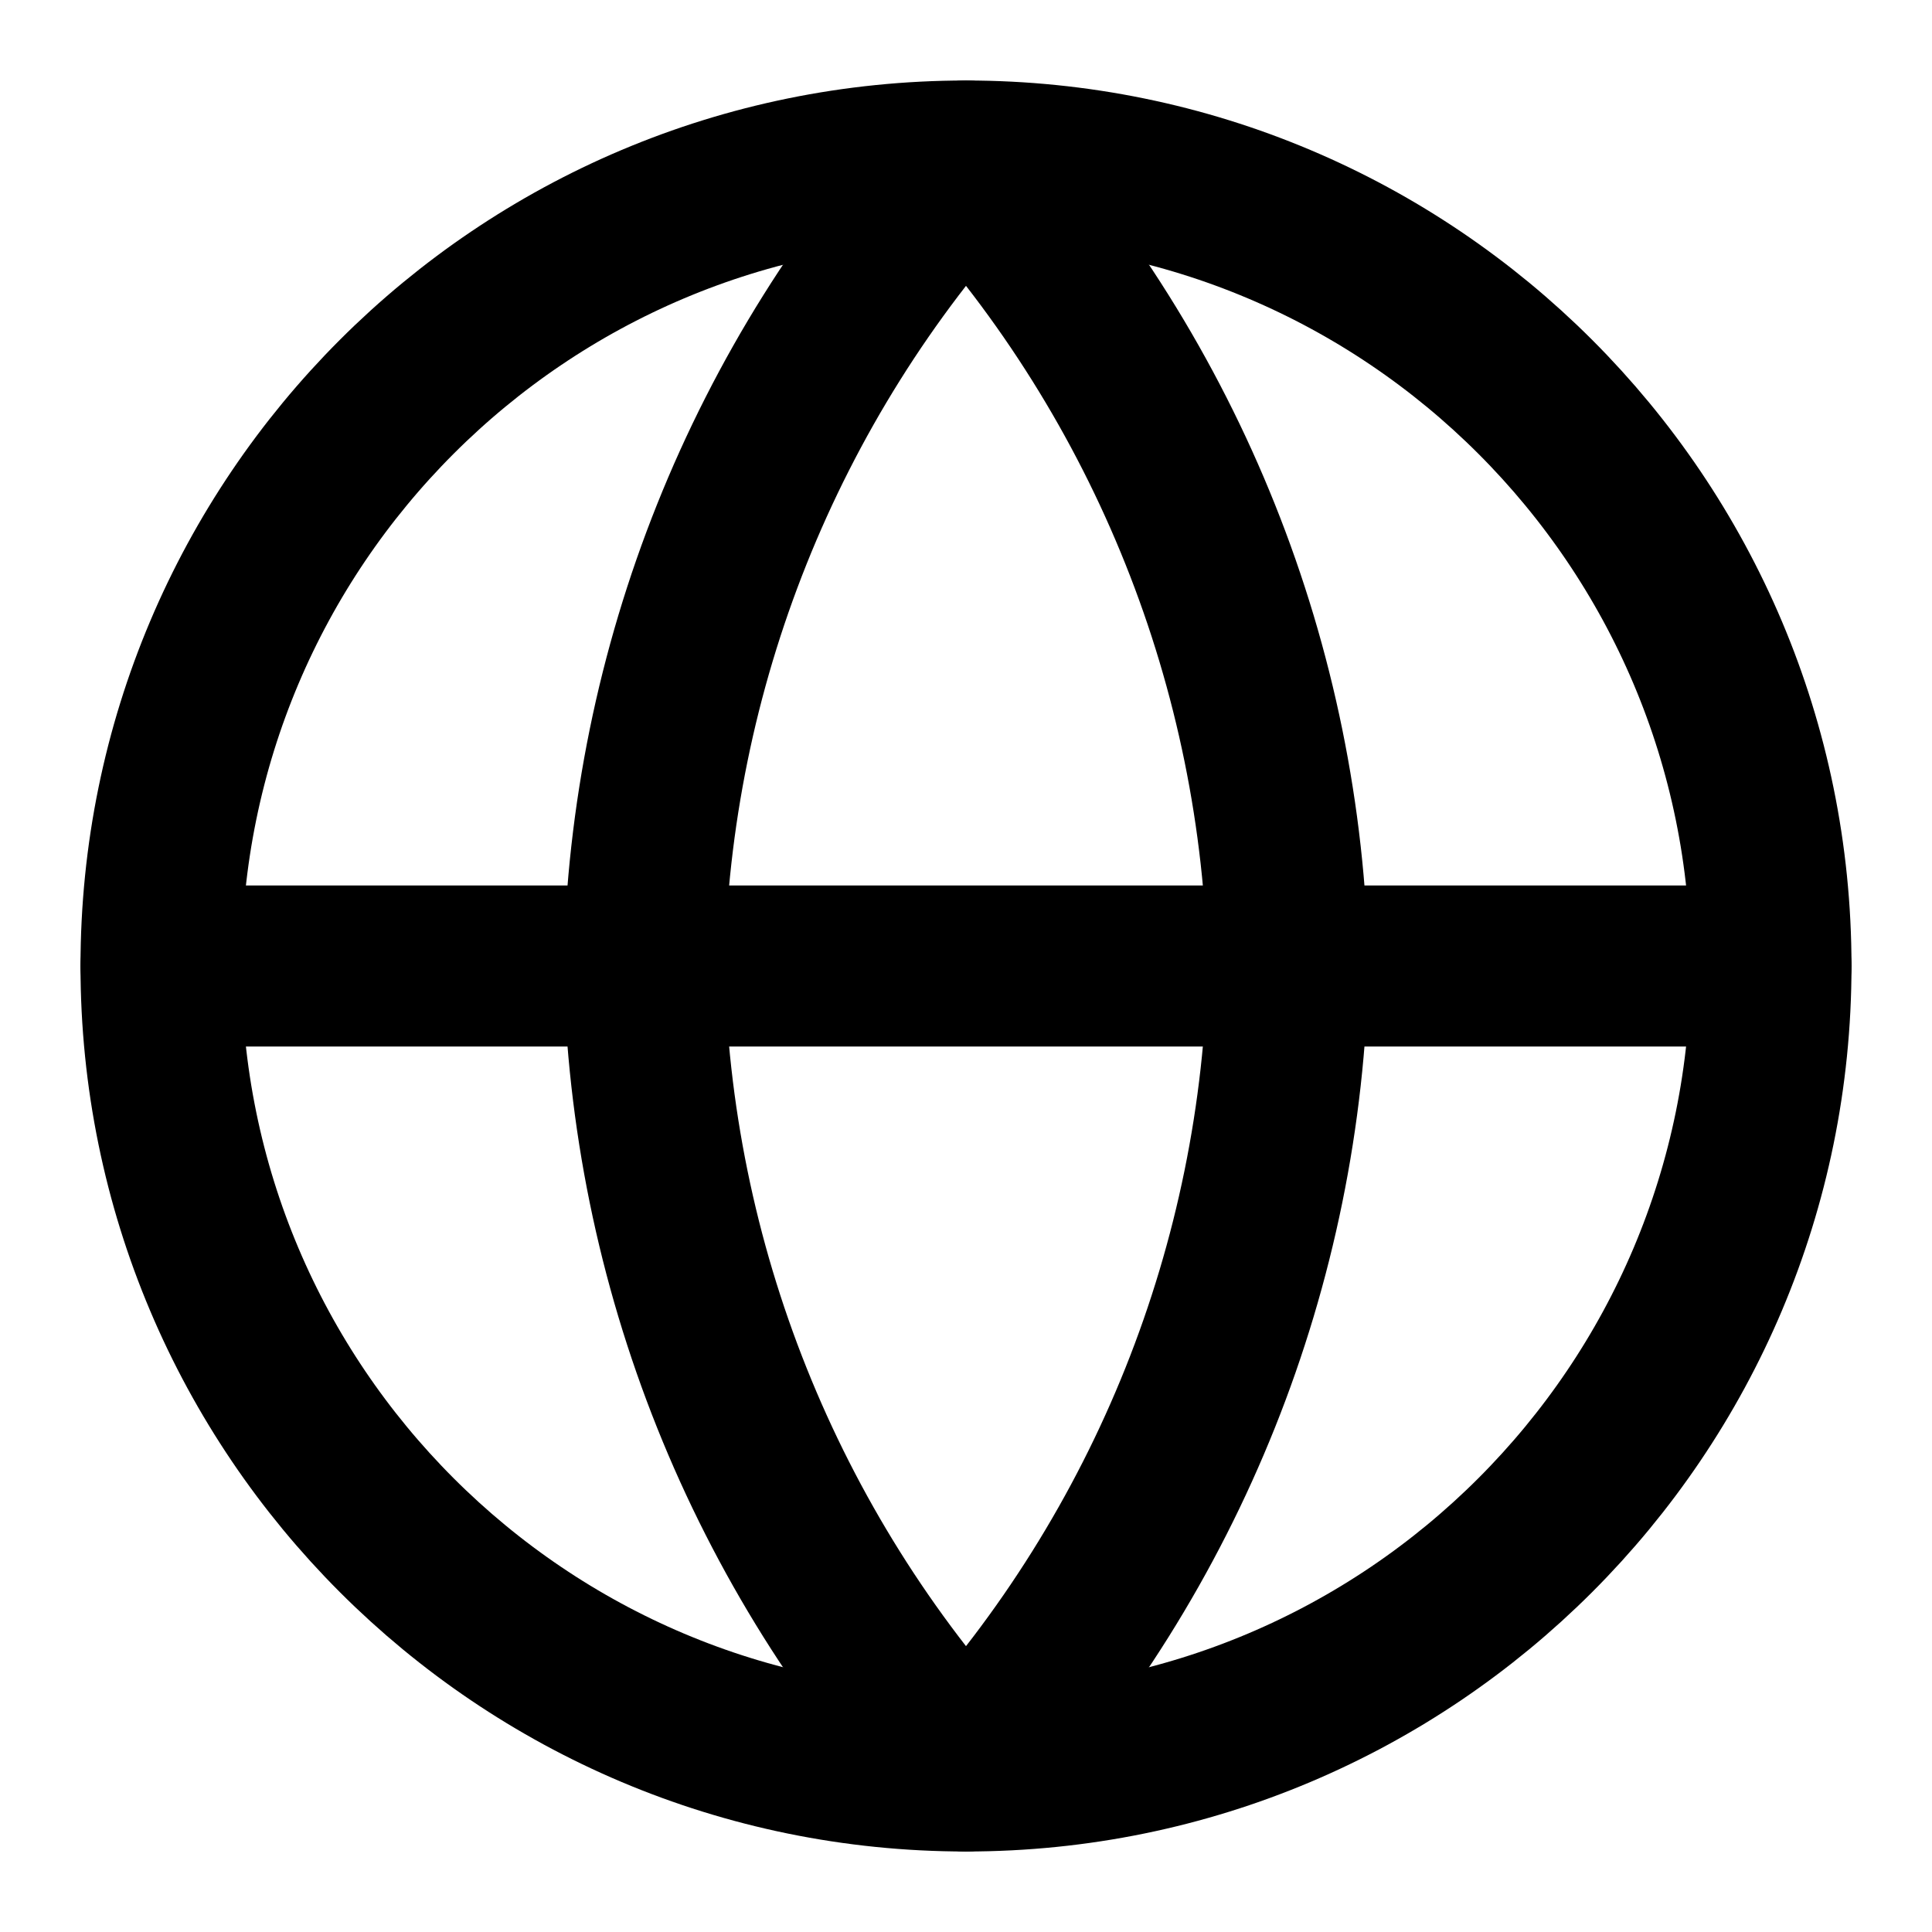
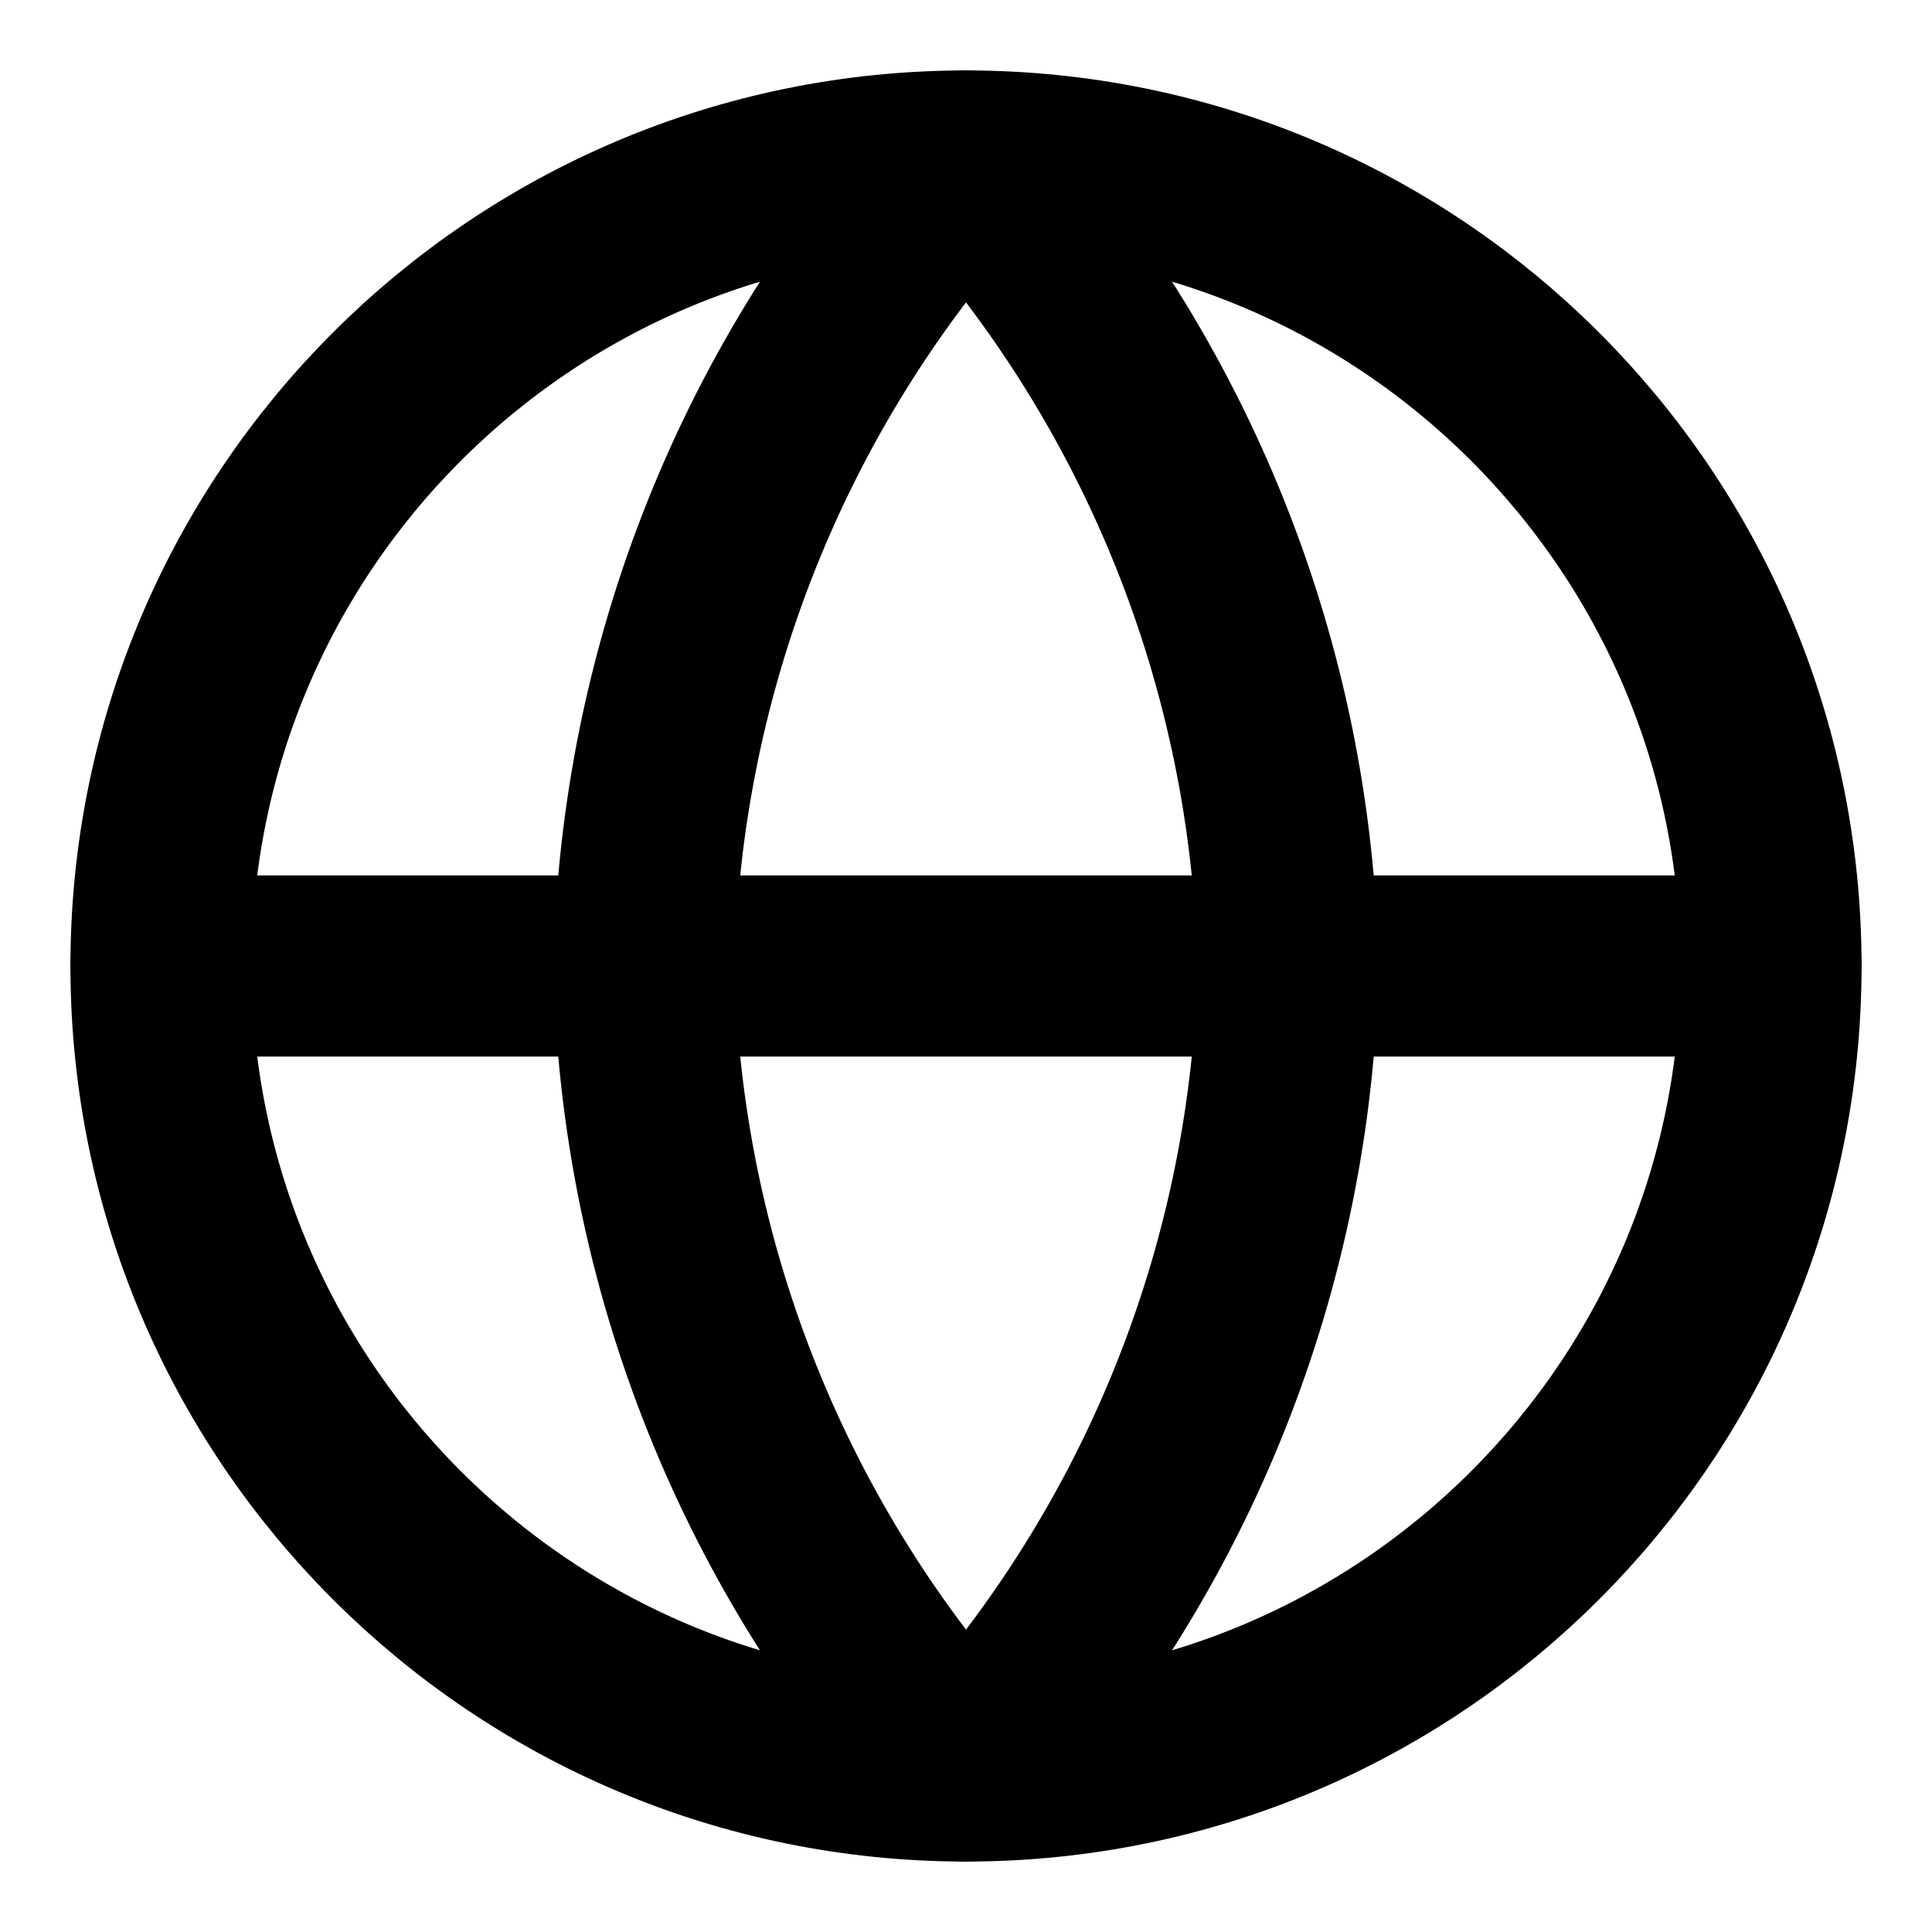
<svg xmlns="http://www.w3.org/2000/svg" viewBox="0 0 24 24" class="feather feather-globe">
-   <circle fill="none" stroke="currentColor" stroke-width="2" stroke-linecap="round" stroke-linejoin="round" cx="12" cy="12" r="10" />
-   <line fill="none" stroke="currentColor" stroke-width="2" stroke-linecap="round" stroke-linejoin="round" x1="2" y1="12" x2="22" y2="12" />
-   <path fill="none" stroke="currentColor" stroke-width="2" stroke-linecap="round" stroke-linejoin="round" d="M12 2a15.3 15.3 0 0 1 4 10 15.3 15.3 0 0 1-4 10 15.3 15.3 0 0 1-4-10 15.3 15.3 0 0 1 4-10z" />
+   <circle fill="none" stroke="currentColor" stroke-width="2.25" stroke-linecap="round" stroke-linejoin="round" cx="12" cy="12" r="10" />
+   <line fill="none" stroke="currentColor" stroke-width="2.25" stroke-linecap="round" stroke-linejoin="round" x1="2" y1="12" x2="22" y2="12" />
+   <path fill="none" stroke="currentColor" stroke-width="2.25" stroke-linecap="round" stroke-linejoin="round" d="M12 2a15.3 15.3 0 0 1 4 10 15.3 15.3 0 0 1-4 10 15.3 15.3 0 0 1-4-10 15.3 15.3 0 0 1 4-10z" />
</svg>
